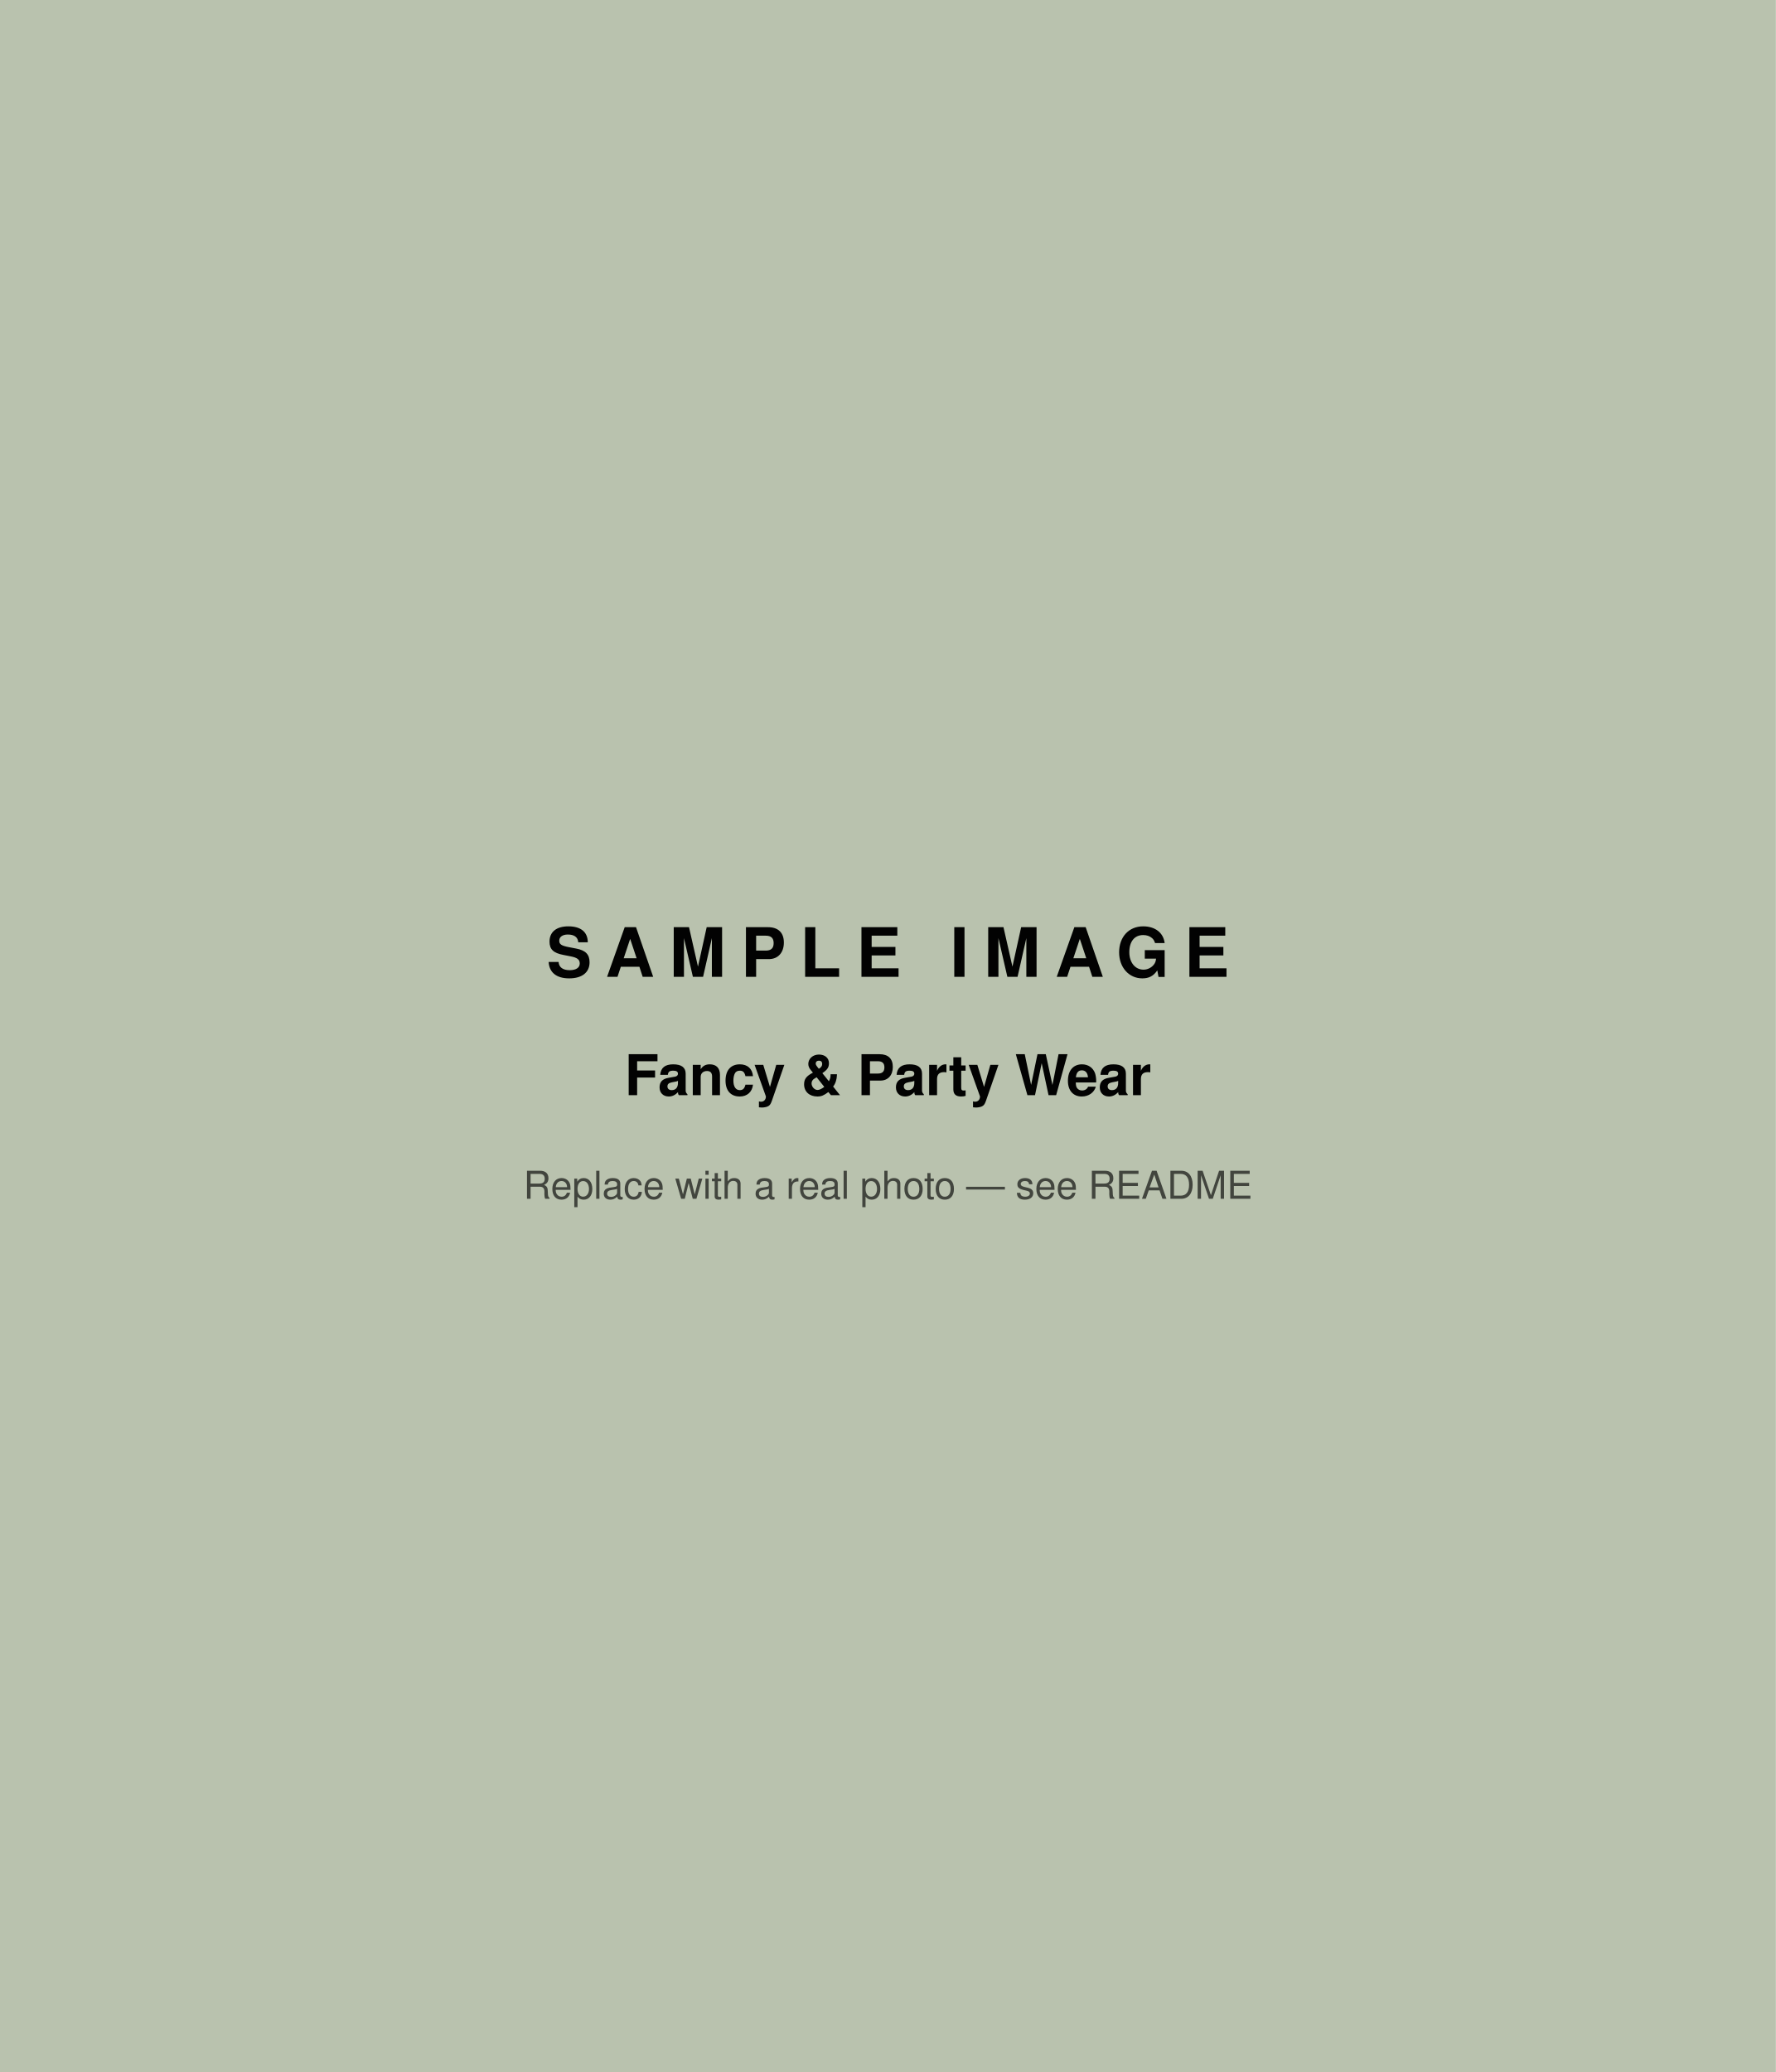
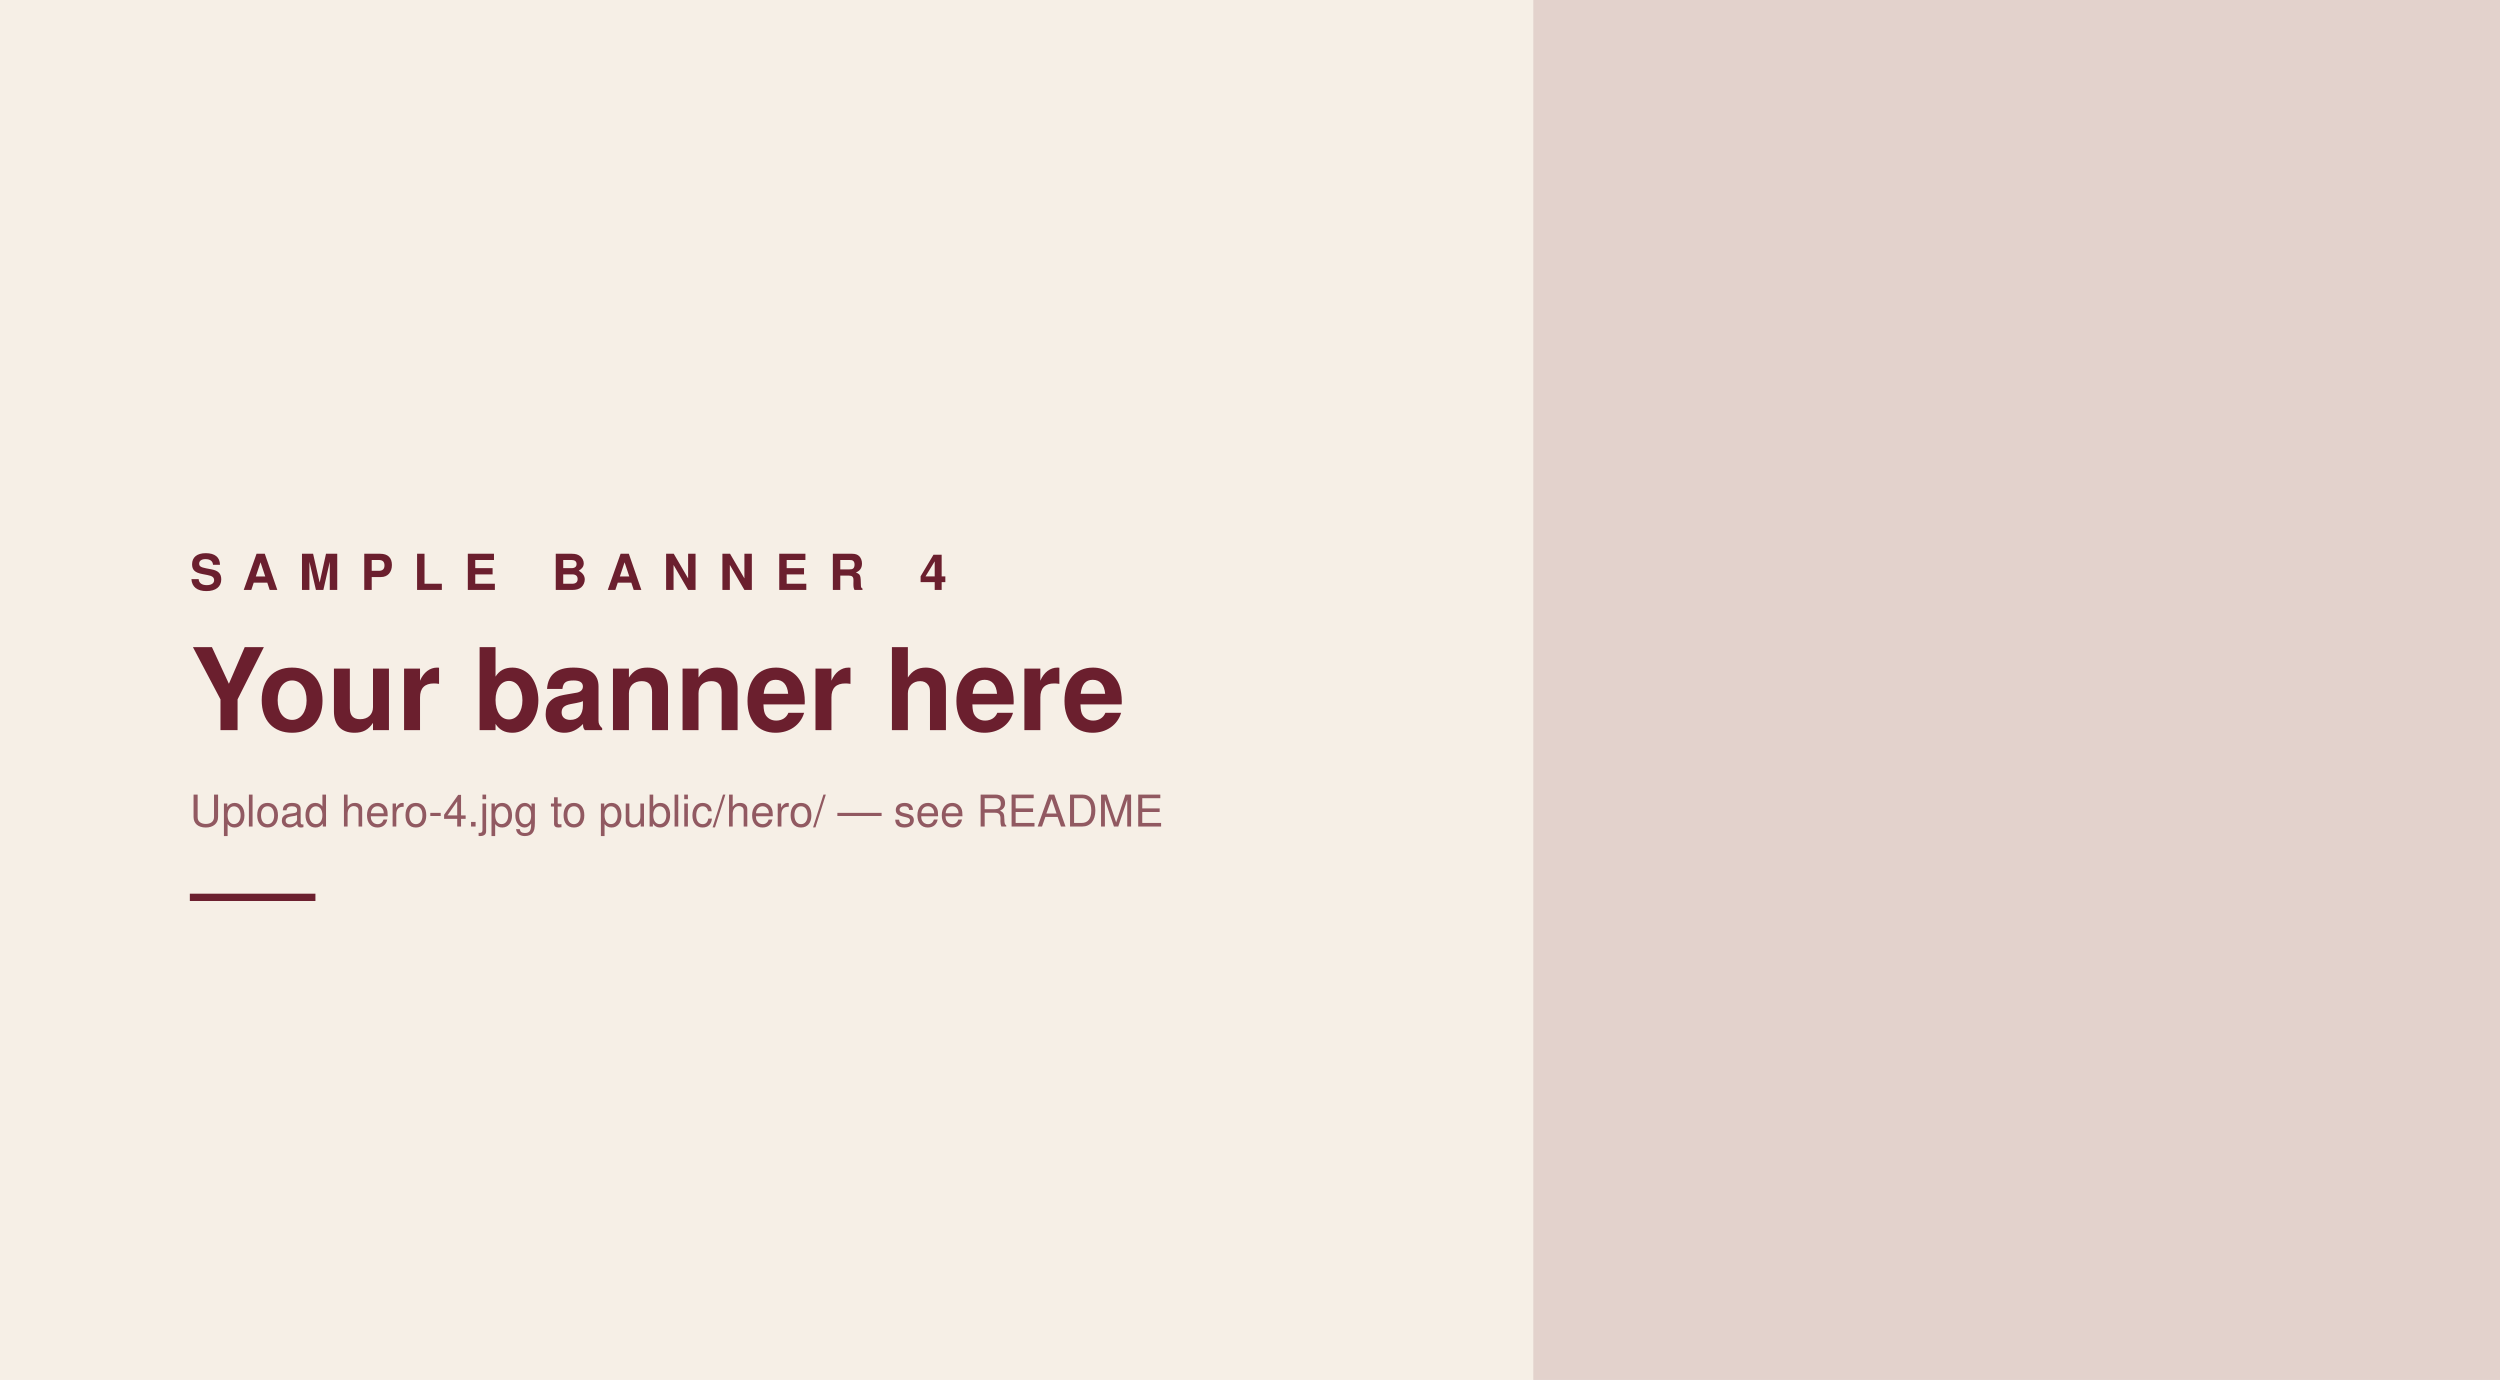
- <svg xmlns="http://www.w3.org/2000/svg" width="1200" height="1400" viewBox="0 0 1200 1400">
-   <rect width="1200" height="1400" fill="#b9c2ae" />
-   <g text-anchor="middle" font-family="Manrope, 'Segoe UI', Helvetica, sans-serif" fill="#020202">
-     <text x="600" y="660" font-size="46" font-weight="700" letter-spacing="10">SAMPLE IMAGE</text>
-     <text x="600" y="740" font-size="38" font-weight="600">Fancy &amp; Party Wear</text>
-     <text x="600" y="810" font-size="26" font-weight="500" opacity="0.65">Replace with a real photo — see README</text>
+ <svg xmlns="http://www.w3.org/2000/svg" width="1712" height="945" viewBox="0 0 1712 945">
+   <rect width="1712" height="945" fill="#f6efe6" />
+   <rect x="1050" y="0" width="662" height="945" fill="#6b1f2e" opacity="0.14" />
+   <g font-family="Manrope, 'Segoe UI', Helvetica, sans-serif" fill="#6b1f2e">
+     <text x="130" y="404" font-size="34" font-weight="600" letter-spacing="14">SAMPLE BANNER 4</text>
+     <text x="130" y="500" font-size="78" font-weight="800">Your banner here</text>
+     <text x="130" y="566" font-size="30" font-weight="500" opacity="0.72">Upload hero-4.jpg to public/hero/ — see README</text>
+     <rect x="130" y="612" width="86" height="5" fill="#6b1f2e" />
  </g>
</svg>
